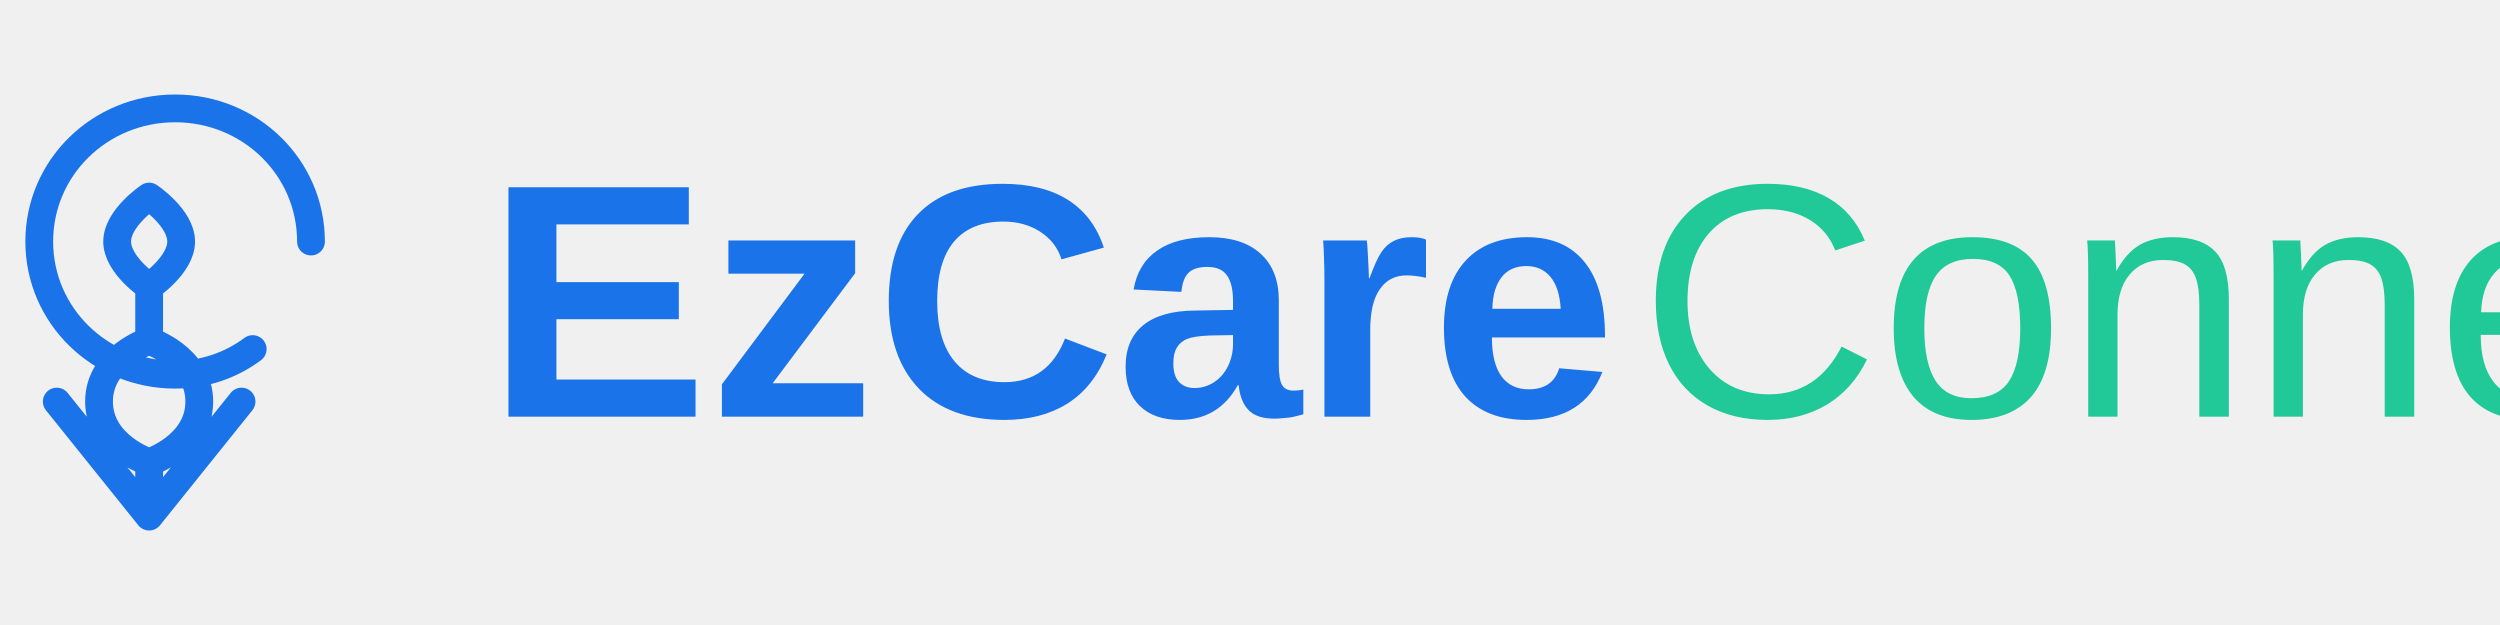
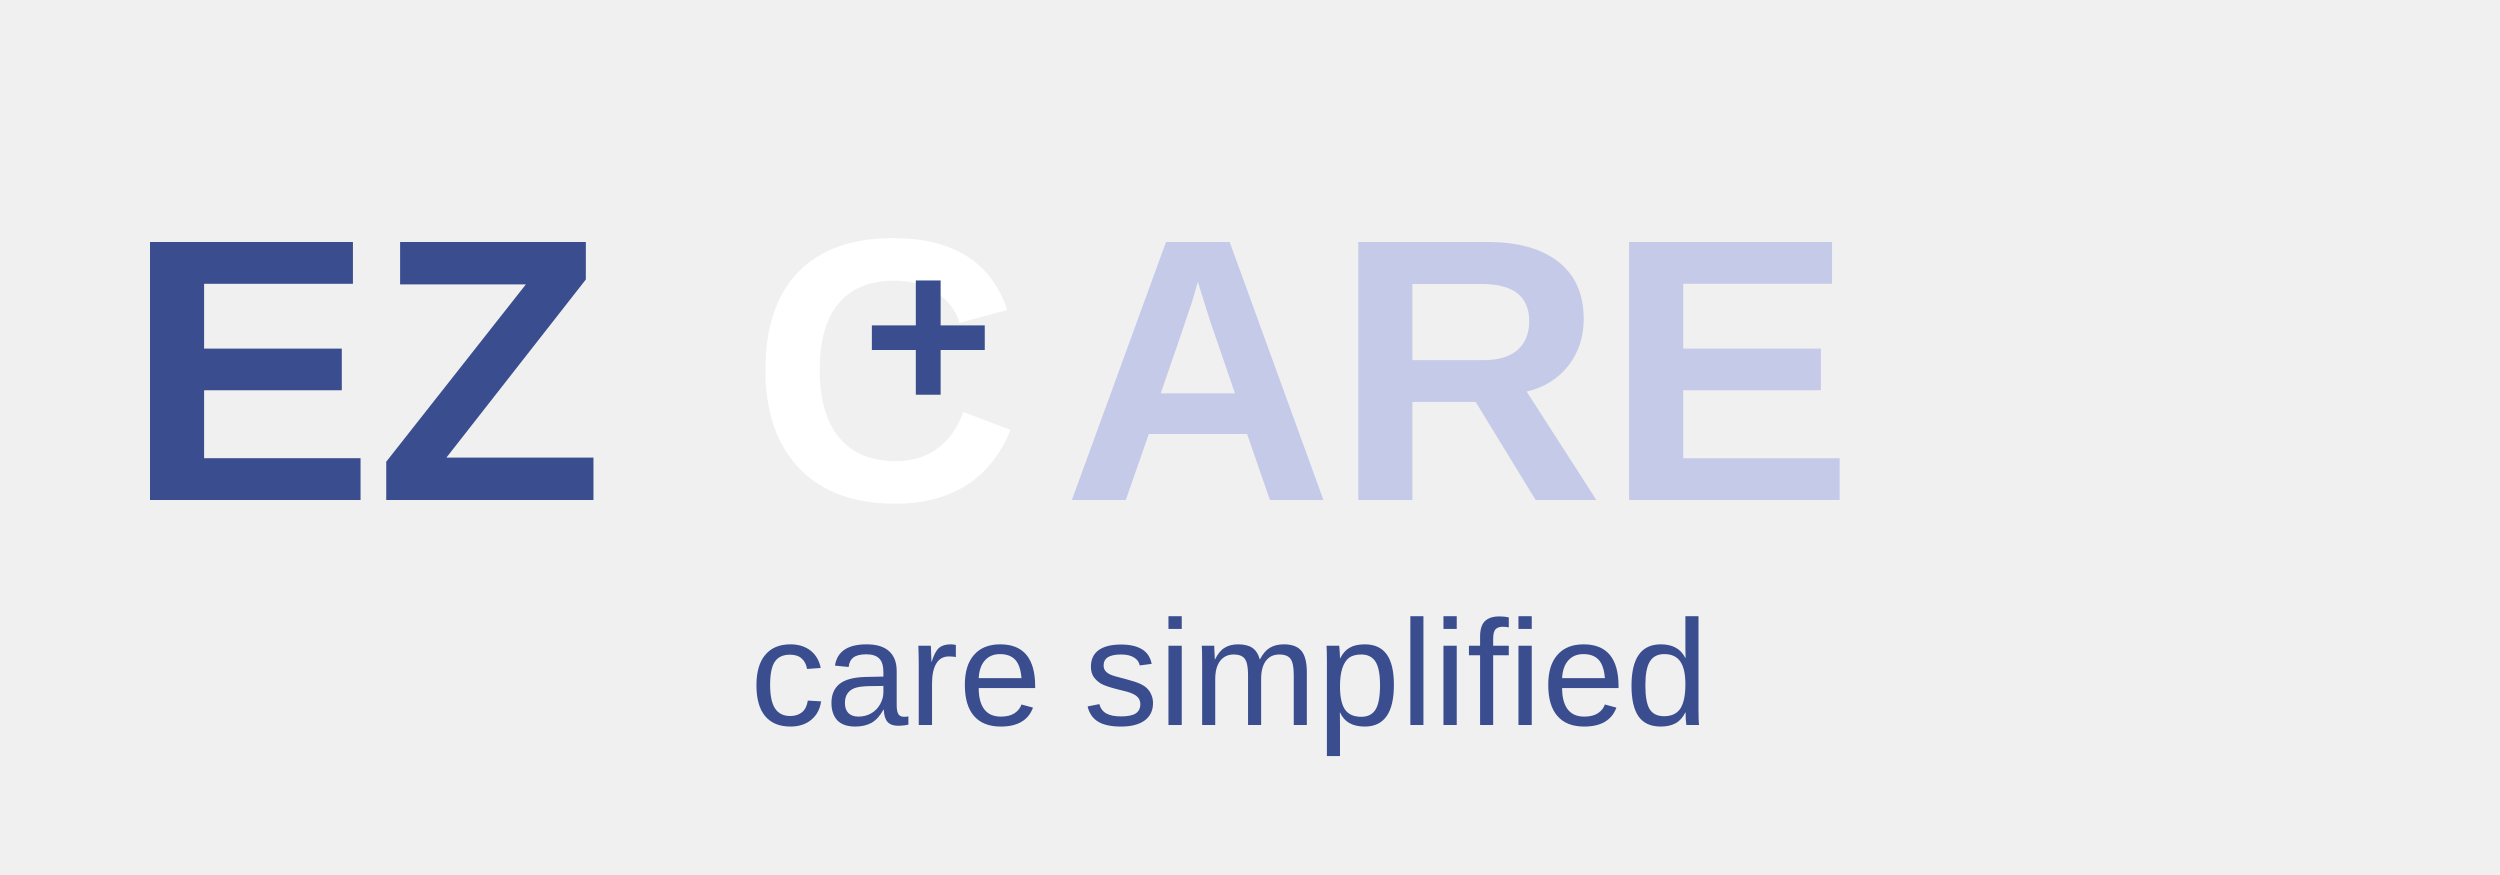
- <svg xmlns="http://www.w3.org/2000/svg" width="180" height="45" viewBox="0 0 180 45" fill="none">
+ <svg xmlns="http://www.w3.org/2000/svg" width="200" height="70" viewBox="0 0 200 70" fill="none">
  <style>
-     .logo-path {
-         stroke: #1A73E8; /* Medical Blue for light mode */
-     }
-     .logo-text-ezcare {
-         font-family: 'Poppins', Arial, sans-serif;
-         fill: #1A73E8; /* Medical Blue for light mode */
-         font-size: 24px;
-         font-weight: 600;
-     }
-     .logo-text-connect {
-         font-family: 'Poppins', Arial, sans-serif;
-         fill: #20C997; /* Medical Teal for light mode */
-         font-size: 24px;
-         font-weight: 500;
-     }
- 
-     @media (prefers-color-scheme: dark) {
-         .logo-path {
-             stroke: #ADCFFB; /* Lighter Medical Blue for dark mode (e.g., hsl(211, 86%, 83%)) */
-         }
-         .logo-text-ezcare {
-             fill: #ADCFFB; /* Lighter Medical Blue for dark mode */
-         }
-         .logo-text-connect {
-             fill: #66D9C1; /* Lighter Medical Teal for dark mode (e.g., hsl(165, 62%, 62%)) */
-         }
-     }
- </style>
-   <path class="logo-path" d="M10.739 33.283C10.739 33.283 14.348 32.109 14.348 28.913C14.348 25.717 10.739 24.544 10.739 24.544M10.739 33.283C10.739 33.283 7.13 32.109 7.13 28.913C7.13 25.717 10.739 24.544 10.739 24.544M10.739 33.283V37.196M10.739 24.544V20.63C10.739 20.63 13.043 19.087 13.043 17.391C13.043 15.696 10.739 14.152 10.739 14.152C10.739 14.152 8.435 15.696 8.435 17.391C8.435 19.087 10.739 20.63 10.739 20.63M17.391 28.913L10.739 37.196M10.739 37.196L4.087 28.913M22.391 17.391C22.391 12.08 18.037 7.804 12.609 7.804C7.181 7.804 2.826 12.08 2.826 17.391C2.826 22.702 7.181 26.978 12.609 26.978C14.711 26.978 16.641 26.29 18.193 25.133" stroke-width="2" stroke-linecap="round" stroke-linejoin="round" />
-   <text x="35" y="30" class="logo-text-ezcare">EzCare</text>
-   <text x="118" y="30" class="logo-text-connect">Connect</text>
+     .ez-text { font-family: Arial, sans-serif; font-size: 30px; font-weight: bold; fill: #3A4D8F; }
+     .c-text { font-family: Arial, sans-serif; font-size: 30px; font-weight: bold; fill: #FFFFFF; }
+     .are-text { font-family: Arial, sans-serif; font-size: 30px; font-weight: bold; fill: #C5CAE9; }
+     .plus-text { font-family: Arial, sans-serif; font-size: 18px; font-weight: bold; fill: #3A4D8F; }
+     .tagline-text { font-family: Arial, sans-serif; font-size: 12px; fill: #3A4D8F; }
+   </style>
+   <text x="10" y="40" class="ez-text">EZ</text>
+   <text x="60" y="40" class="c-text">C</text>
+   <text x="69" y="33" class="plus-text">+</text>
+   <text x="85" y="40" class="are-text">ARE</text>
+   <text x="60" y="58" class="tagline-text">care simplified</text>
</svg>
